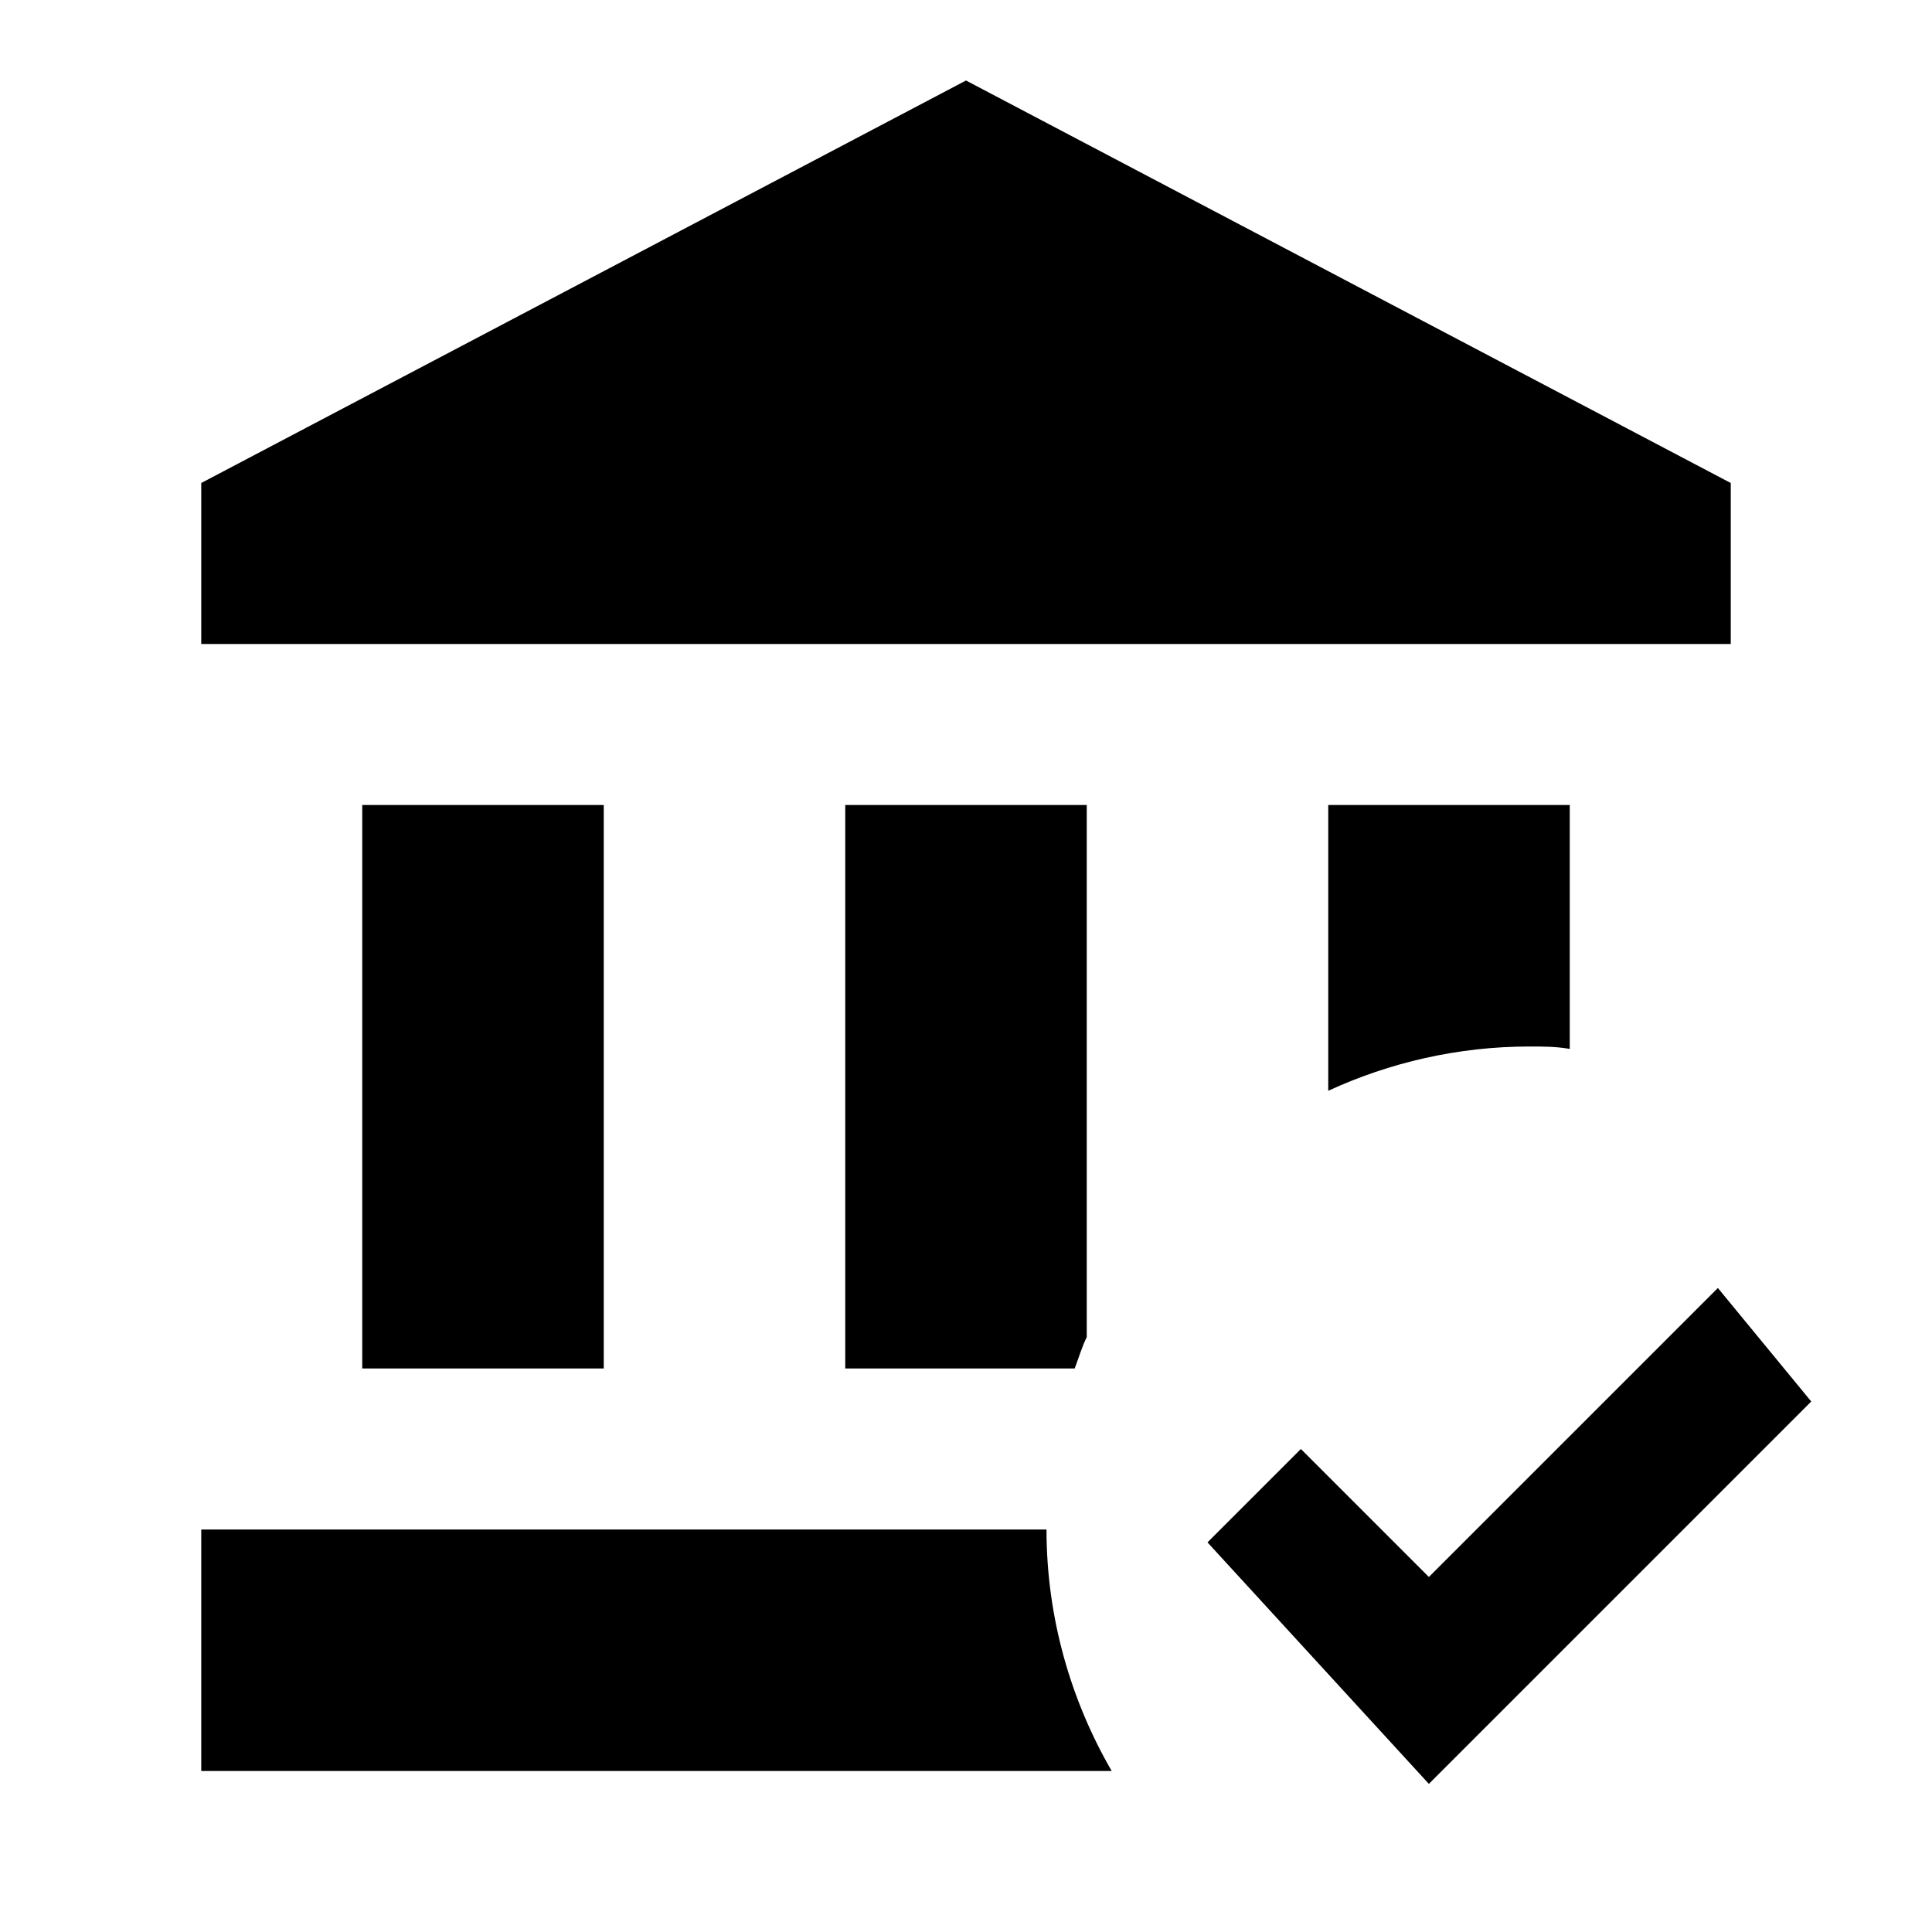
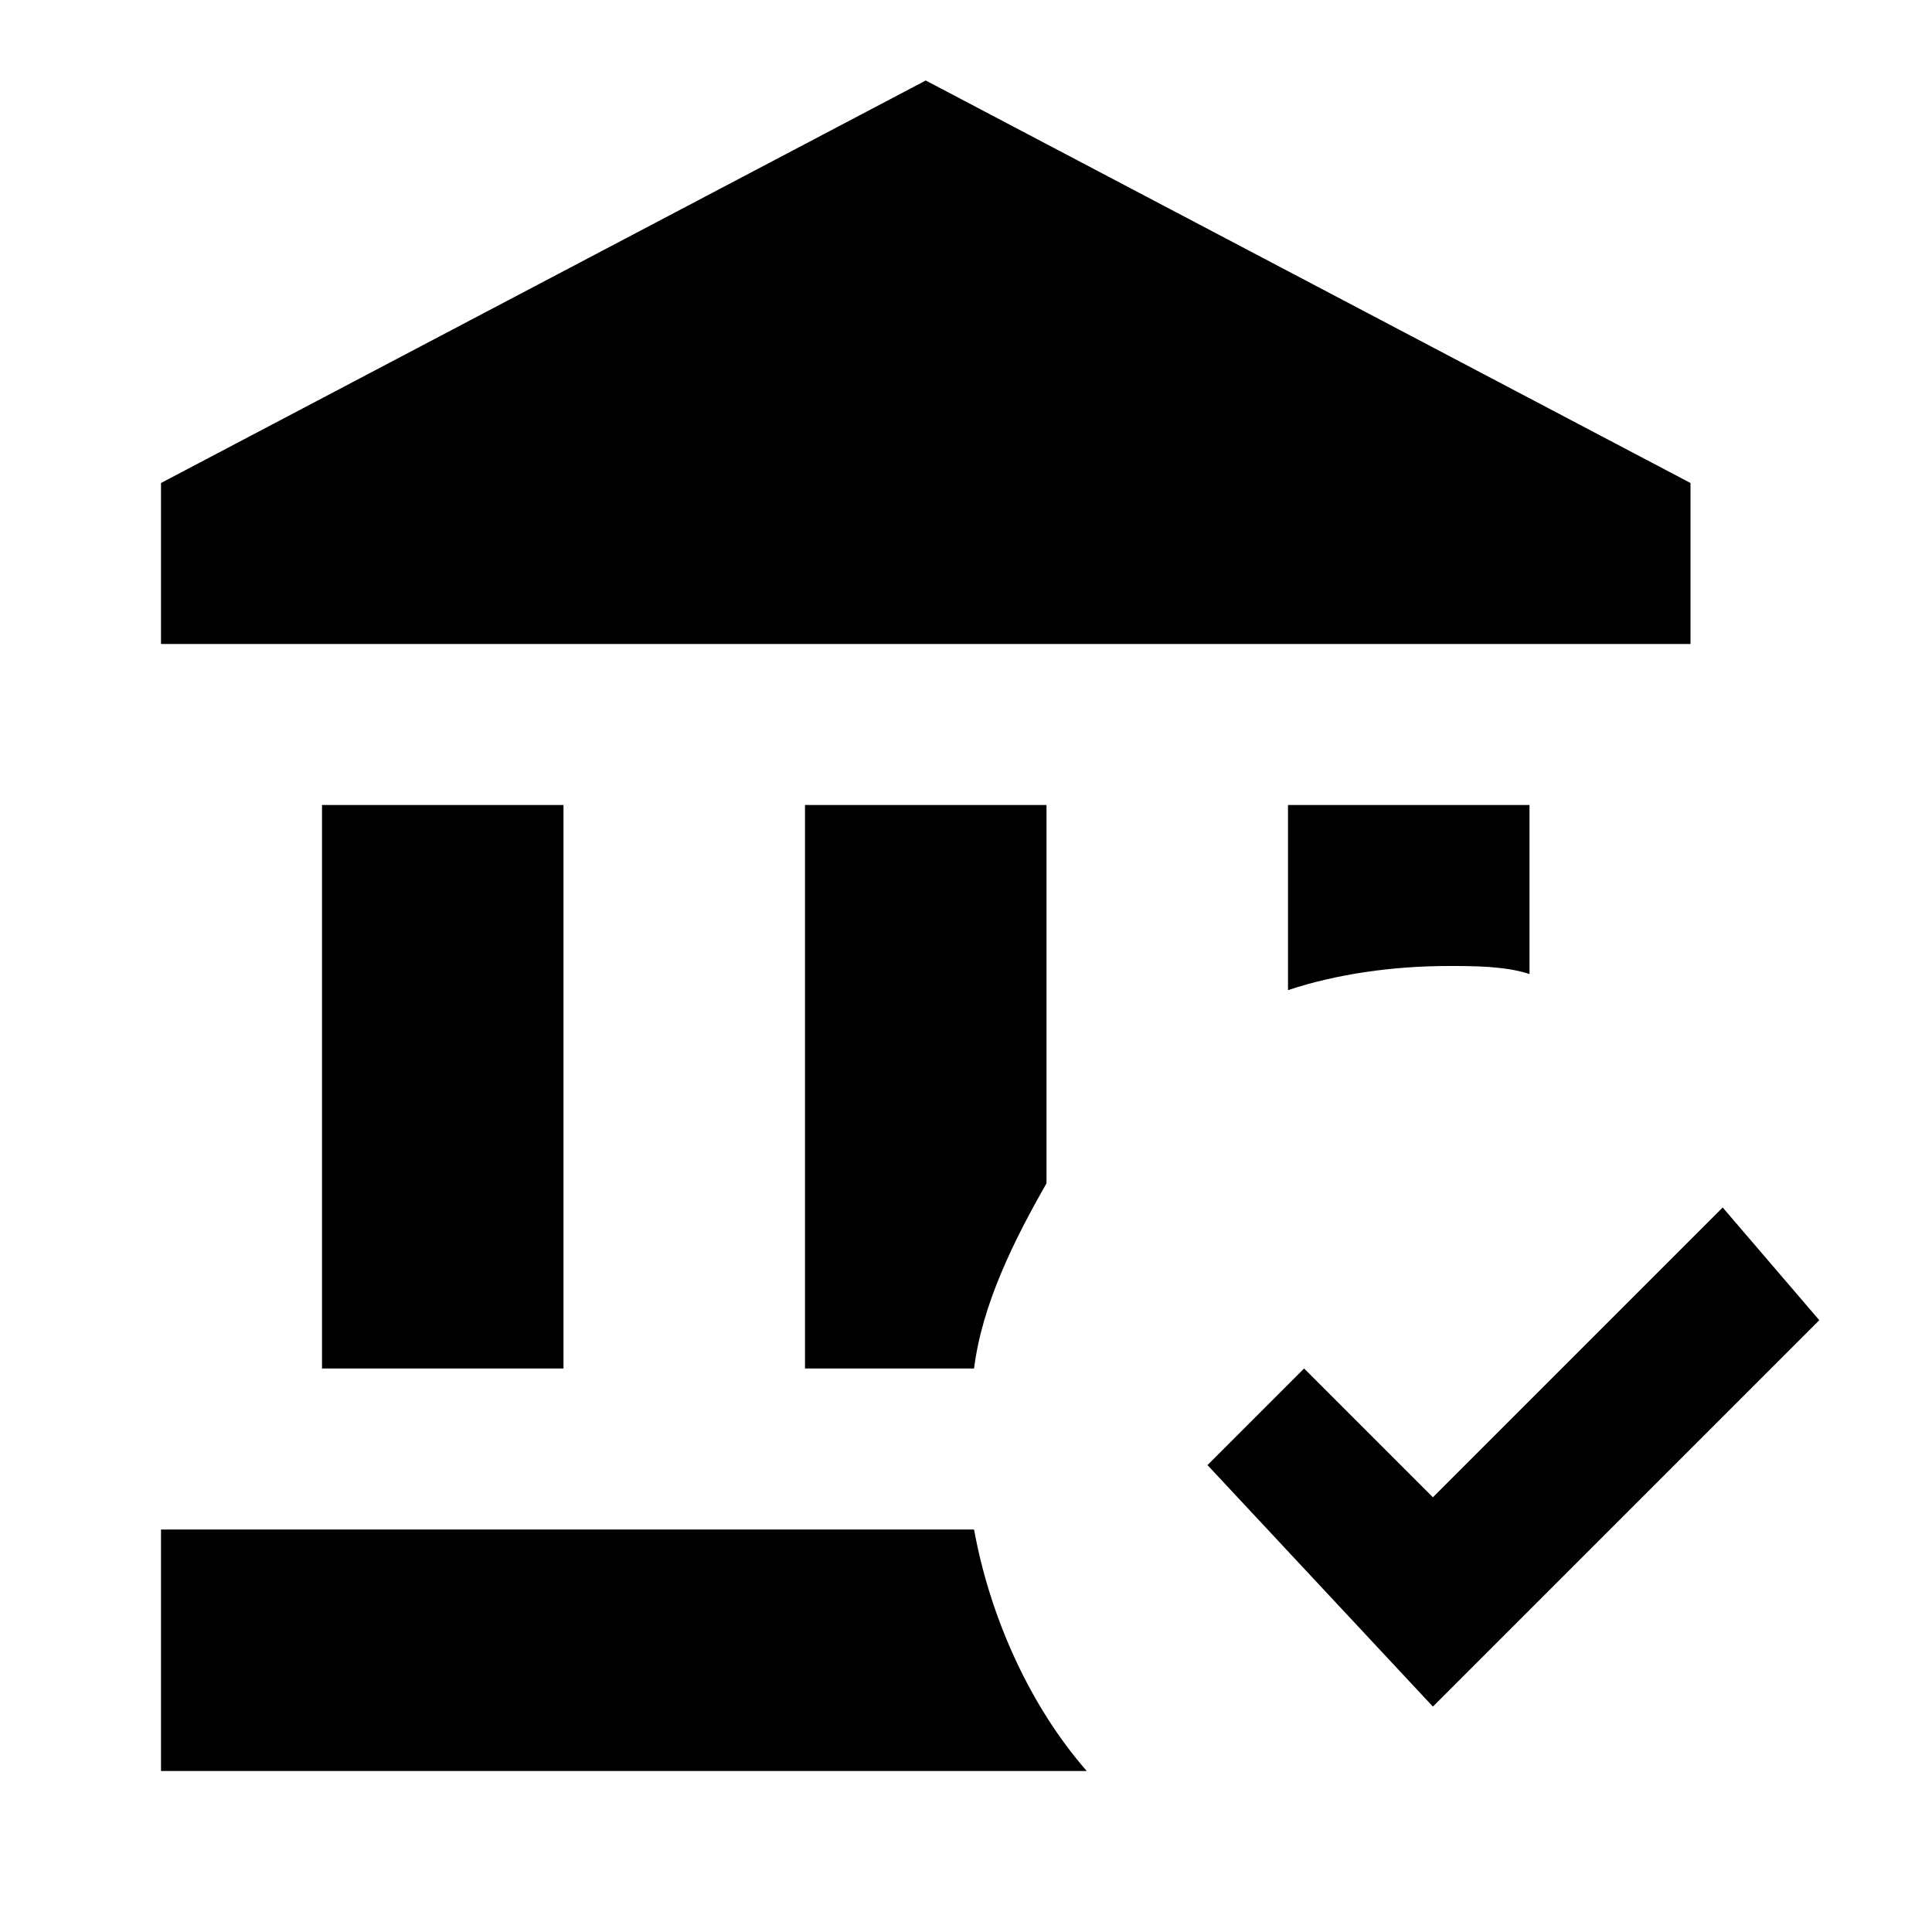
<svg xmlns="http://www.w3.org/2000/svg" viewBox="0 0 24 24">
-   <path d="M10.5 17v-7h3v6.61c-.06.12-.1.26-.15.39H10.5m8.5-4c.17 0 .33 0 .5.03V10h-3v3.55c.76-.35 1.61-.55 2.5-.55M7.5 17v-7h-3v7h3m14-11L12 1 2.5 6v2h19V6m-19 13v3h11.31c-.51-.88-.81-1.91-.81-3H2.5m18.84-3-3.59 3.59L16.16 18 15 19.16l2.75 3 4.75-4.75L21.34 16Z" />
+   <path d="m17.8 21.2-2.8-3 1.2-1.2 1.6 1.6 3.6-3.6 1.2 1.4-4.8 4.8M13 10h-3v7h2.1c.1-.8.5-1.6.9-2.3V10m3 0v2.3c.6-.2 1.3-.3 2-.3.3 0 .7 0 1 .1V10h-3m-3.9 9H2v3h11.5c-.7-.8-1.2-1.9-1.4-3M21 6l-9.5-5L2 6v2h19V6M7 17v-7H4v7h3Z" />
</svg>
